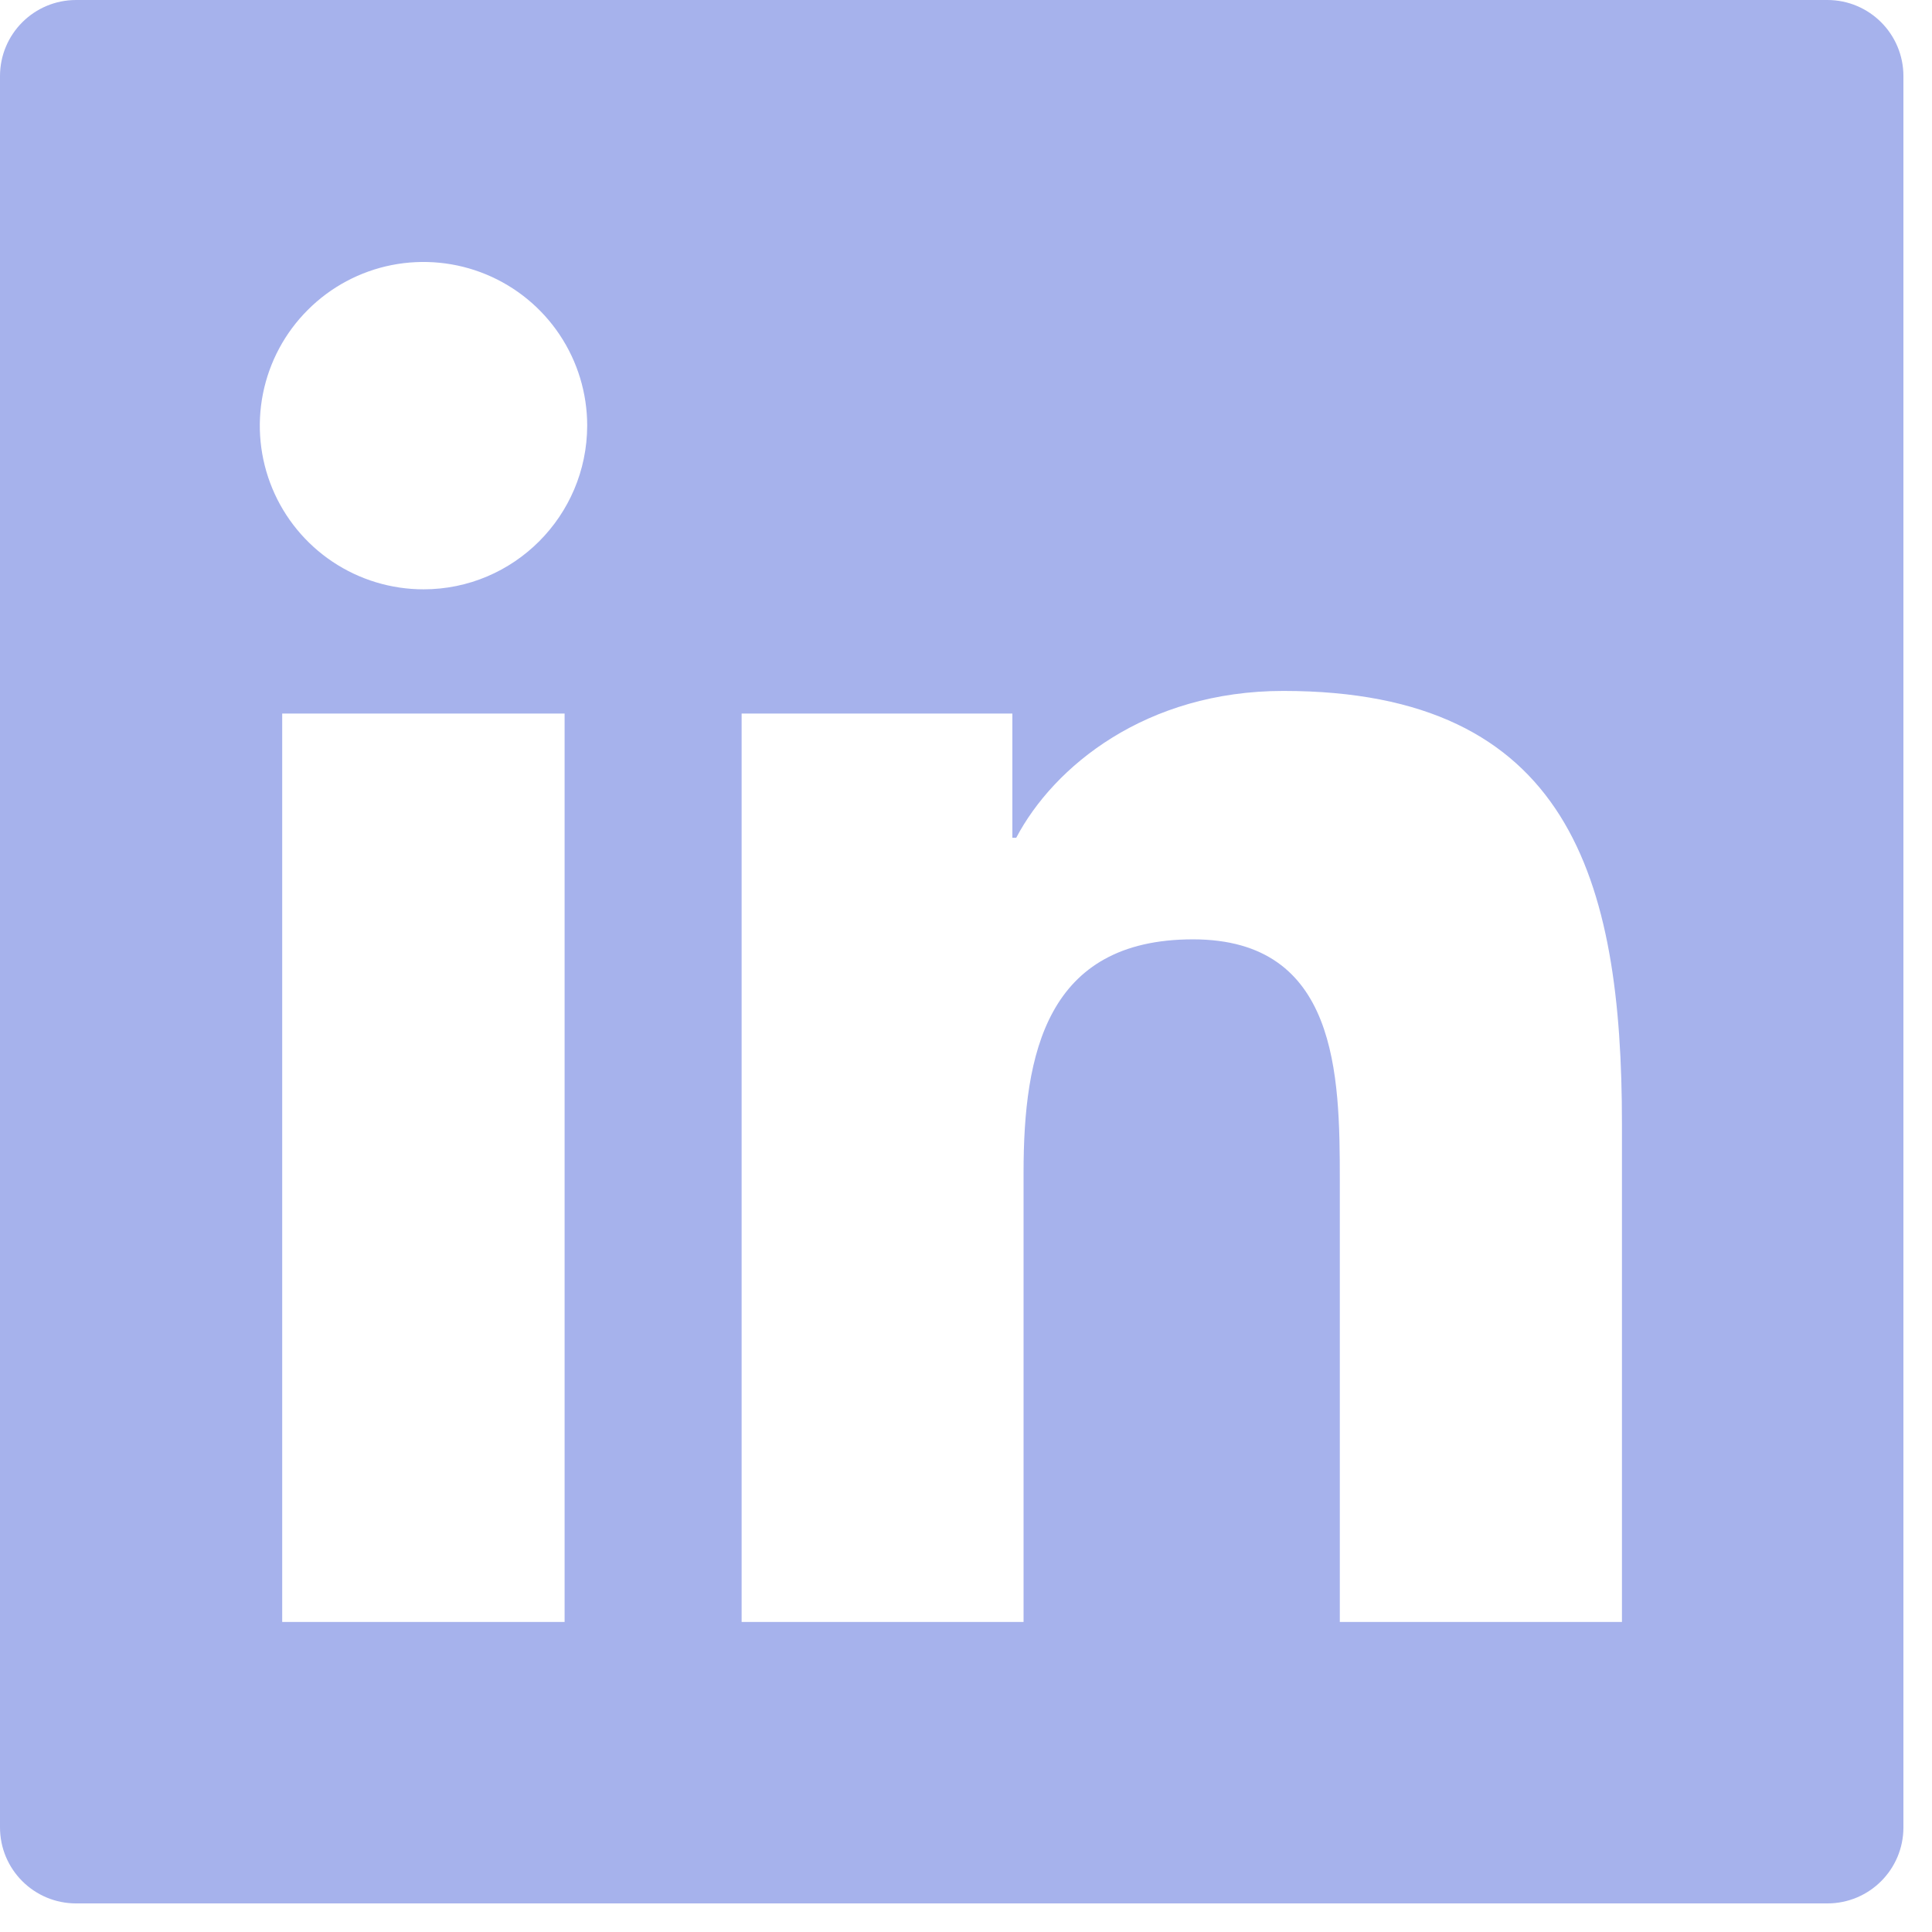
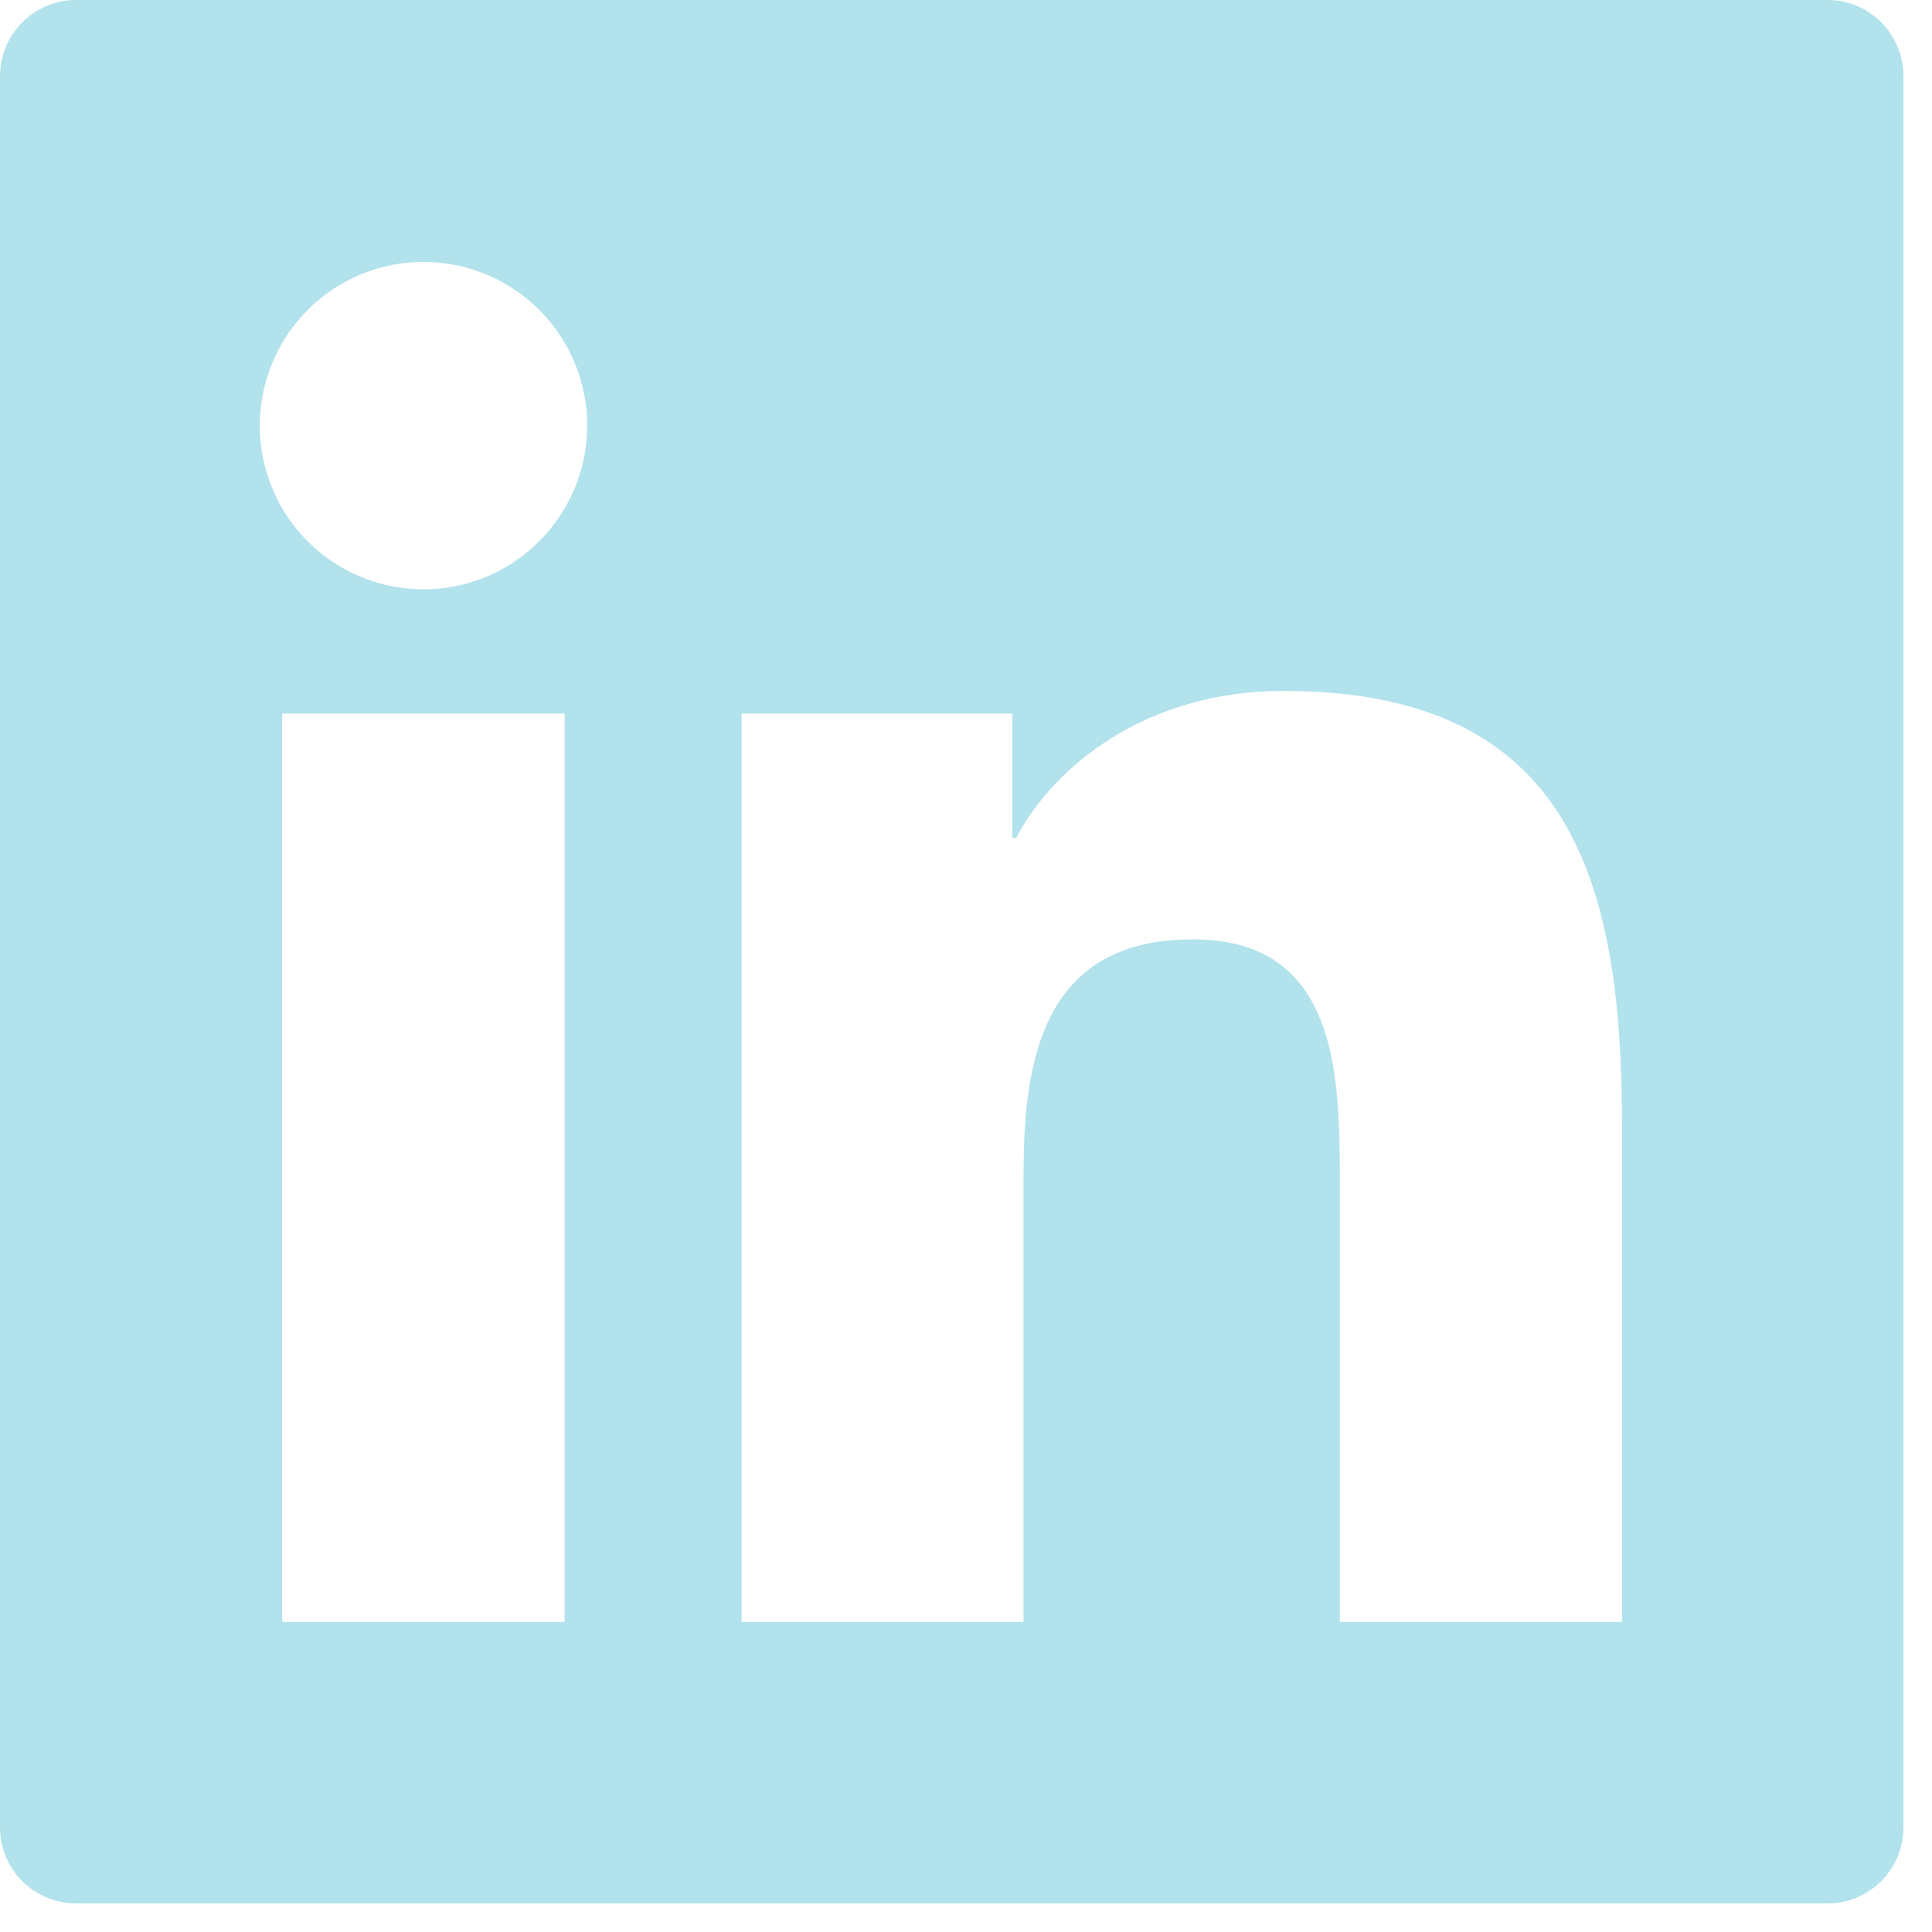
<svg xmlns="http://www.w3.org/2000/svg" width="29" height="29" viewBox="0 0 29 29" fill="none">
-   <path d="M27.429 0H1.143C0.511 0 0 0.511 0 1.143V27.429C0 28.061 0.511 28.571 1.143 28.571H27.429C28.061 28.571 28.571 28.061 28.571 27.429V1.143C28.571 0.511 28.061 0 27.429 0ZM8.475 24.346H4.236V10.711H8.475V24.346ZM6.357 8.846C5.871 8.846 5.396 8.702 4.992 8.432C4.588 8.162 4.273 7.779 4.087 7.33C3.901 6.881 3.852 6.387 3.947 5.91C4.042 5.433 4.276 4.995 4.62 4.652C4.963 4.308 5.401 4.074 5.878 3.979C6.354 3.885 6.848 3.933 7.297 4.119C7.746 4.305 8.13 4.62 8.4 5.024C8.67 5.428 8.814 5.903 8.814 6.389C8.811 7.746 7.711 8.846 6.357 8.846ZM24.346 24.346H20.111V17.714C20.111 16.132 20.082 14.1 17.907 14.1C15.704 14.1 15.364 15.821 15.364 17.6V24.346H11.132V10.711H15.196V12.575H15.254C15.818 11.504 17.2 10.371 19.264 10.371C23.557 10.371 24.346 13.196 24.346 16.868V24.346Z" fill="#A6B2EC" />
+   <path d="M27.429 0H1.143C0.511 0 0 0.511 0 1.143V27.429C0 28.061 0.511 28.571 1.143 28.571H27.429C28.061 28.571 28.571 28.061 28.571 27.429V1.143C28.571 0.511 28.061 0 27.429 0ZM8.475 24.346H4.236V10.711H8.475V24.346ZM6.357 8.846C5.871 8.846 5.396 8.702 4.992 8.432C4.588 8.162 4.273 7.779 4.087 7.33C3.901 6.881 3.852 6.387 3.947 5.91C4.042 5.433 4.276 4.995 4.62 4.652C4.963 4.308 5.401 4.074 5.878 3.979C6.354 3.885 6.848 3.933 7.297 4.119C7.746 4.305 8.13 4.62 8.4 5.024C8.67 5.428 8.814 5.903 8.814 6.389C8.811 7.746 7.711 8.846 6.357 8.846ZM24.346 24.346H20.111V17.714C20.111 16.132 20.082 14.1 17.907 14.1C15.704 14.1 15.364 15.821 15.364 17.6V24.346H11.132V10.711H15.196V12.575H15.254C15.818 11.504 17.2 10.371 19.264 10.371C23.557 10.371 24.346 13.196 24.346 16.868V24.346Z" fill="#B2E2EC" />
</svg>
